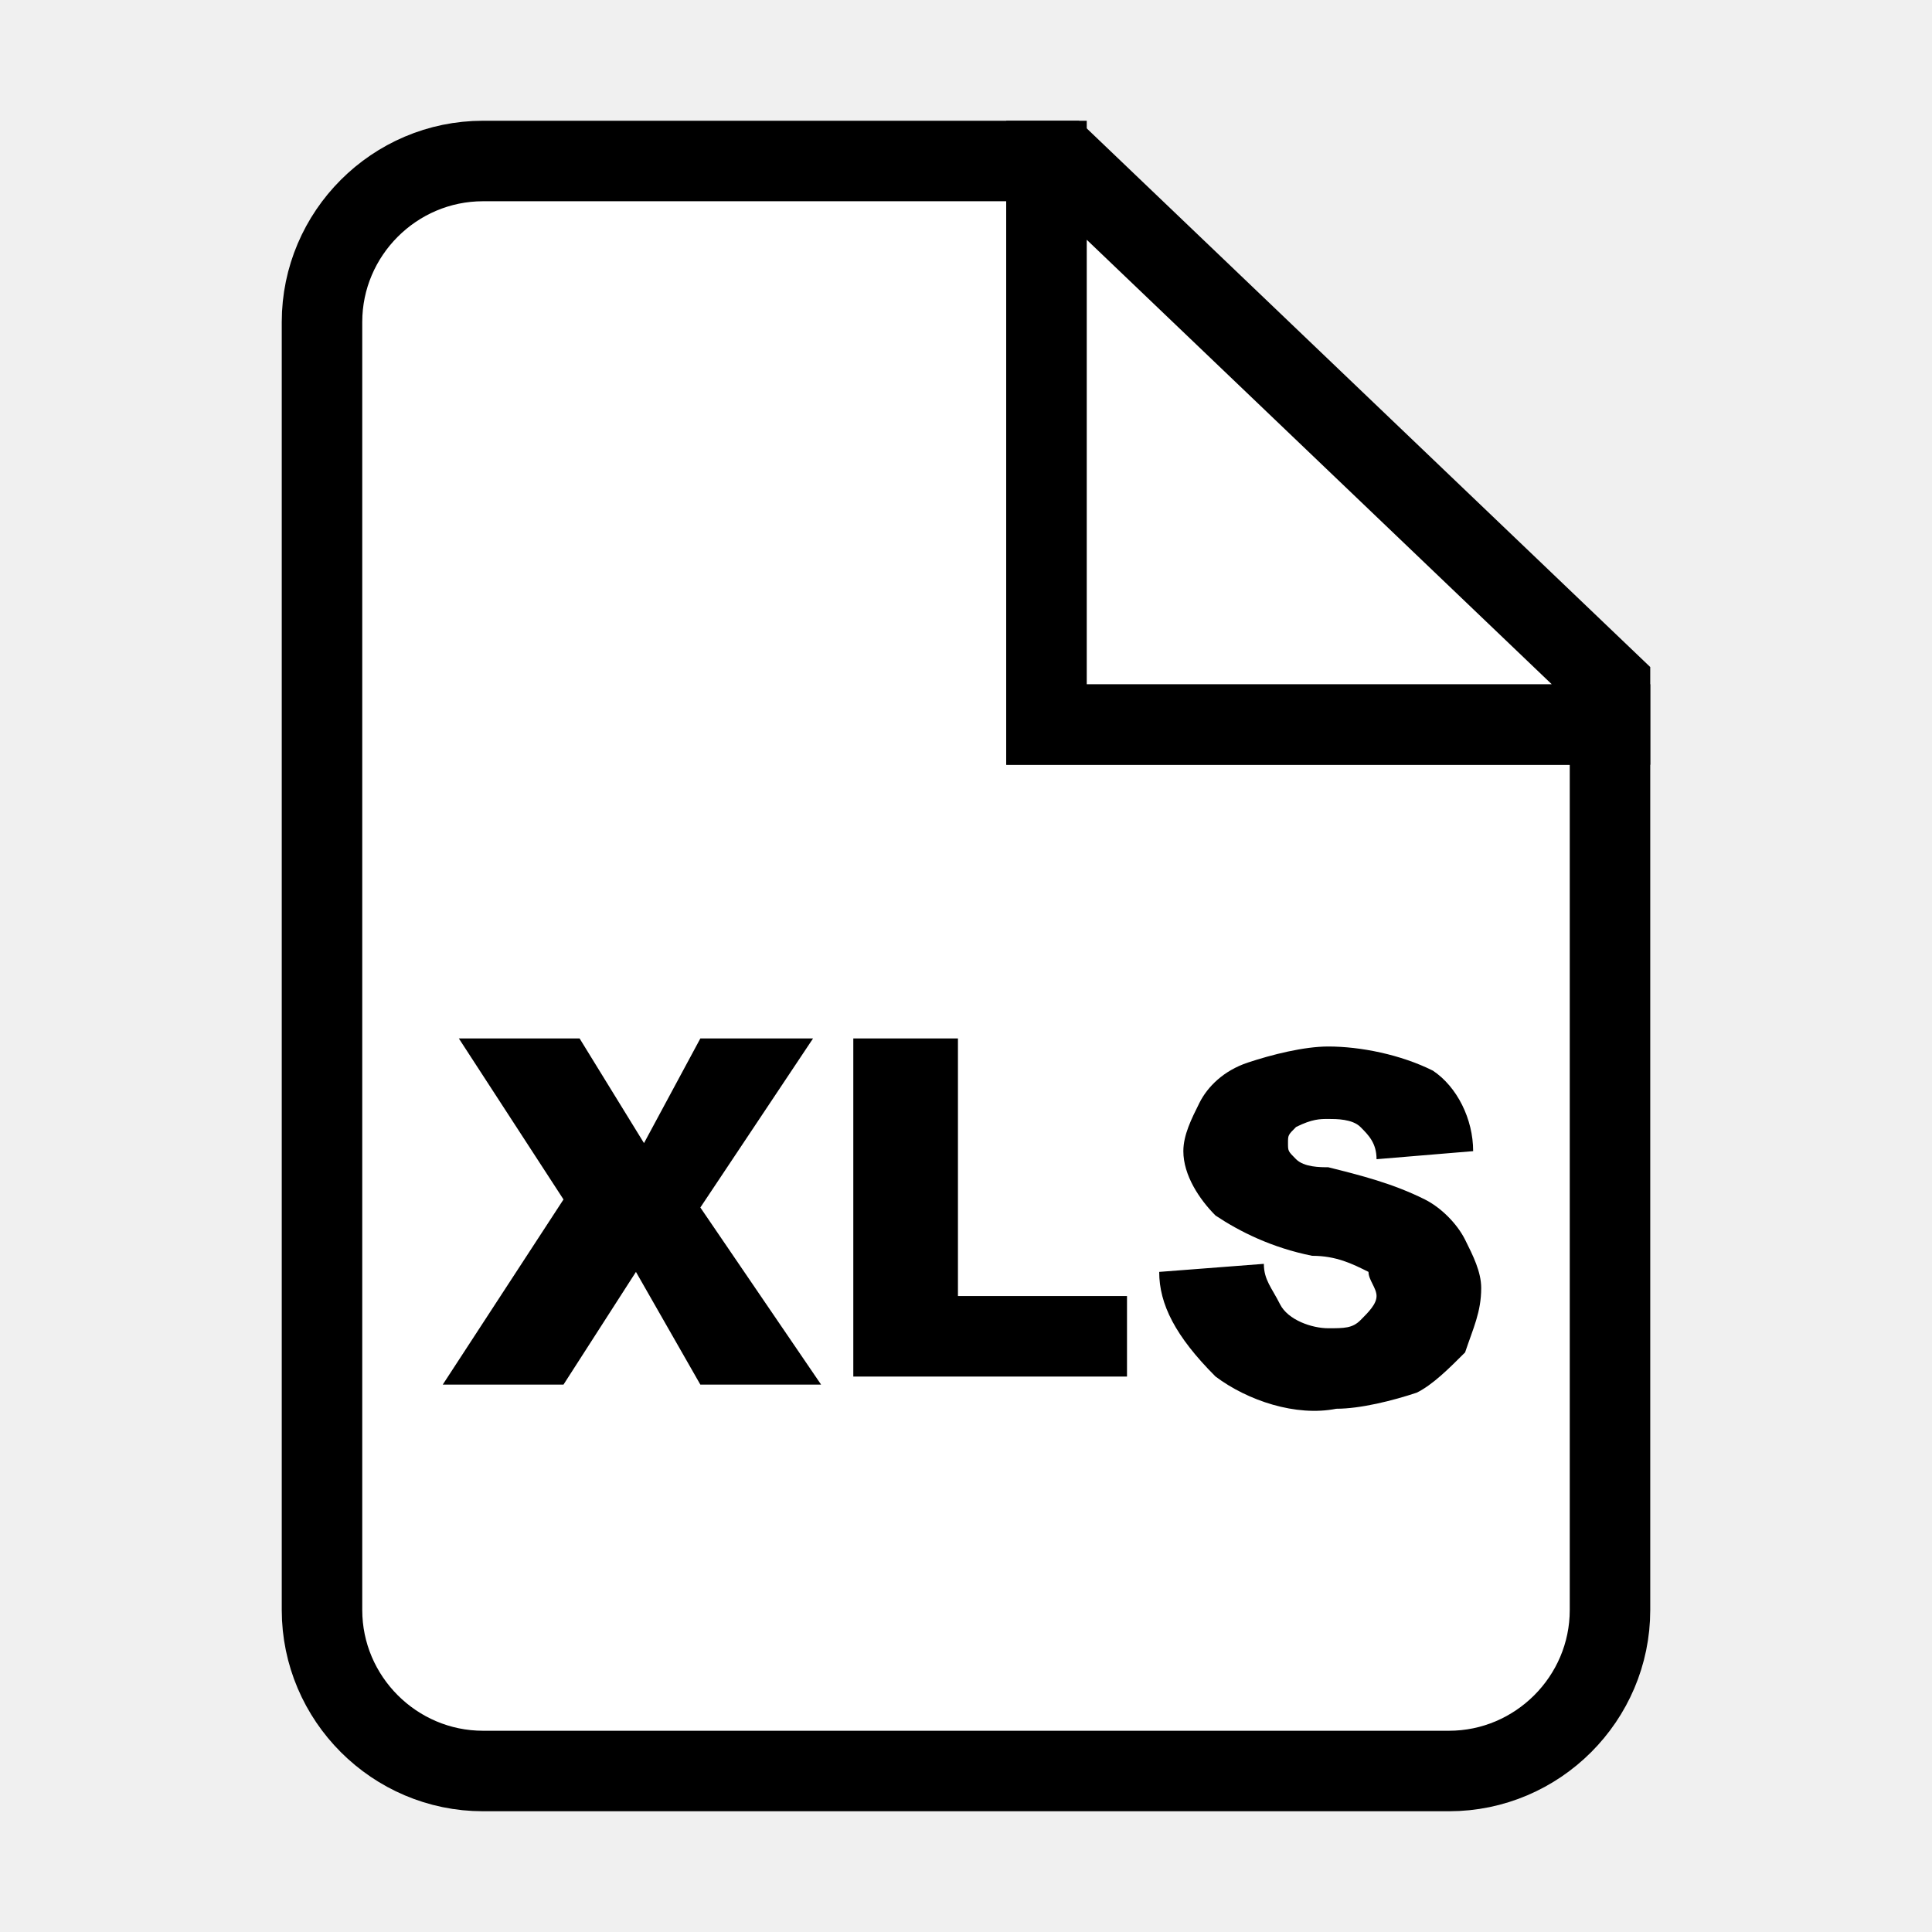
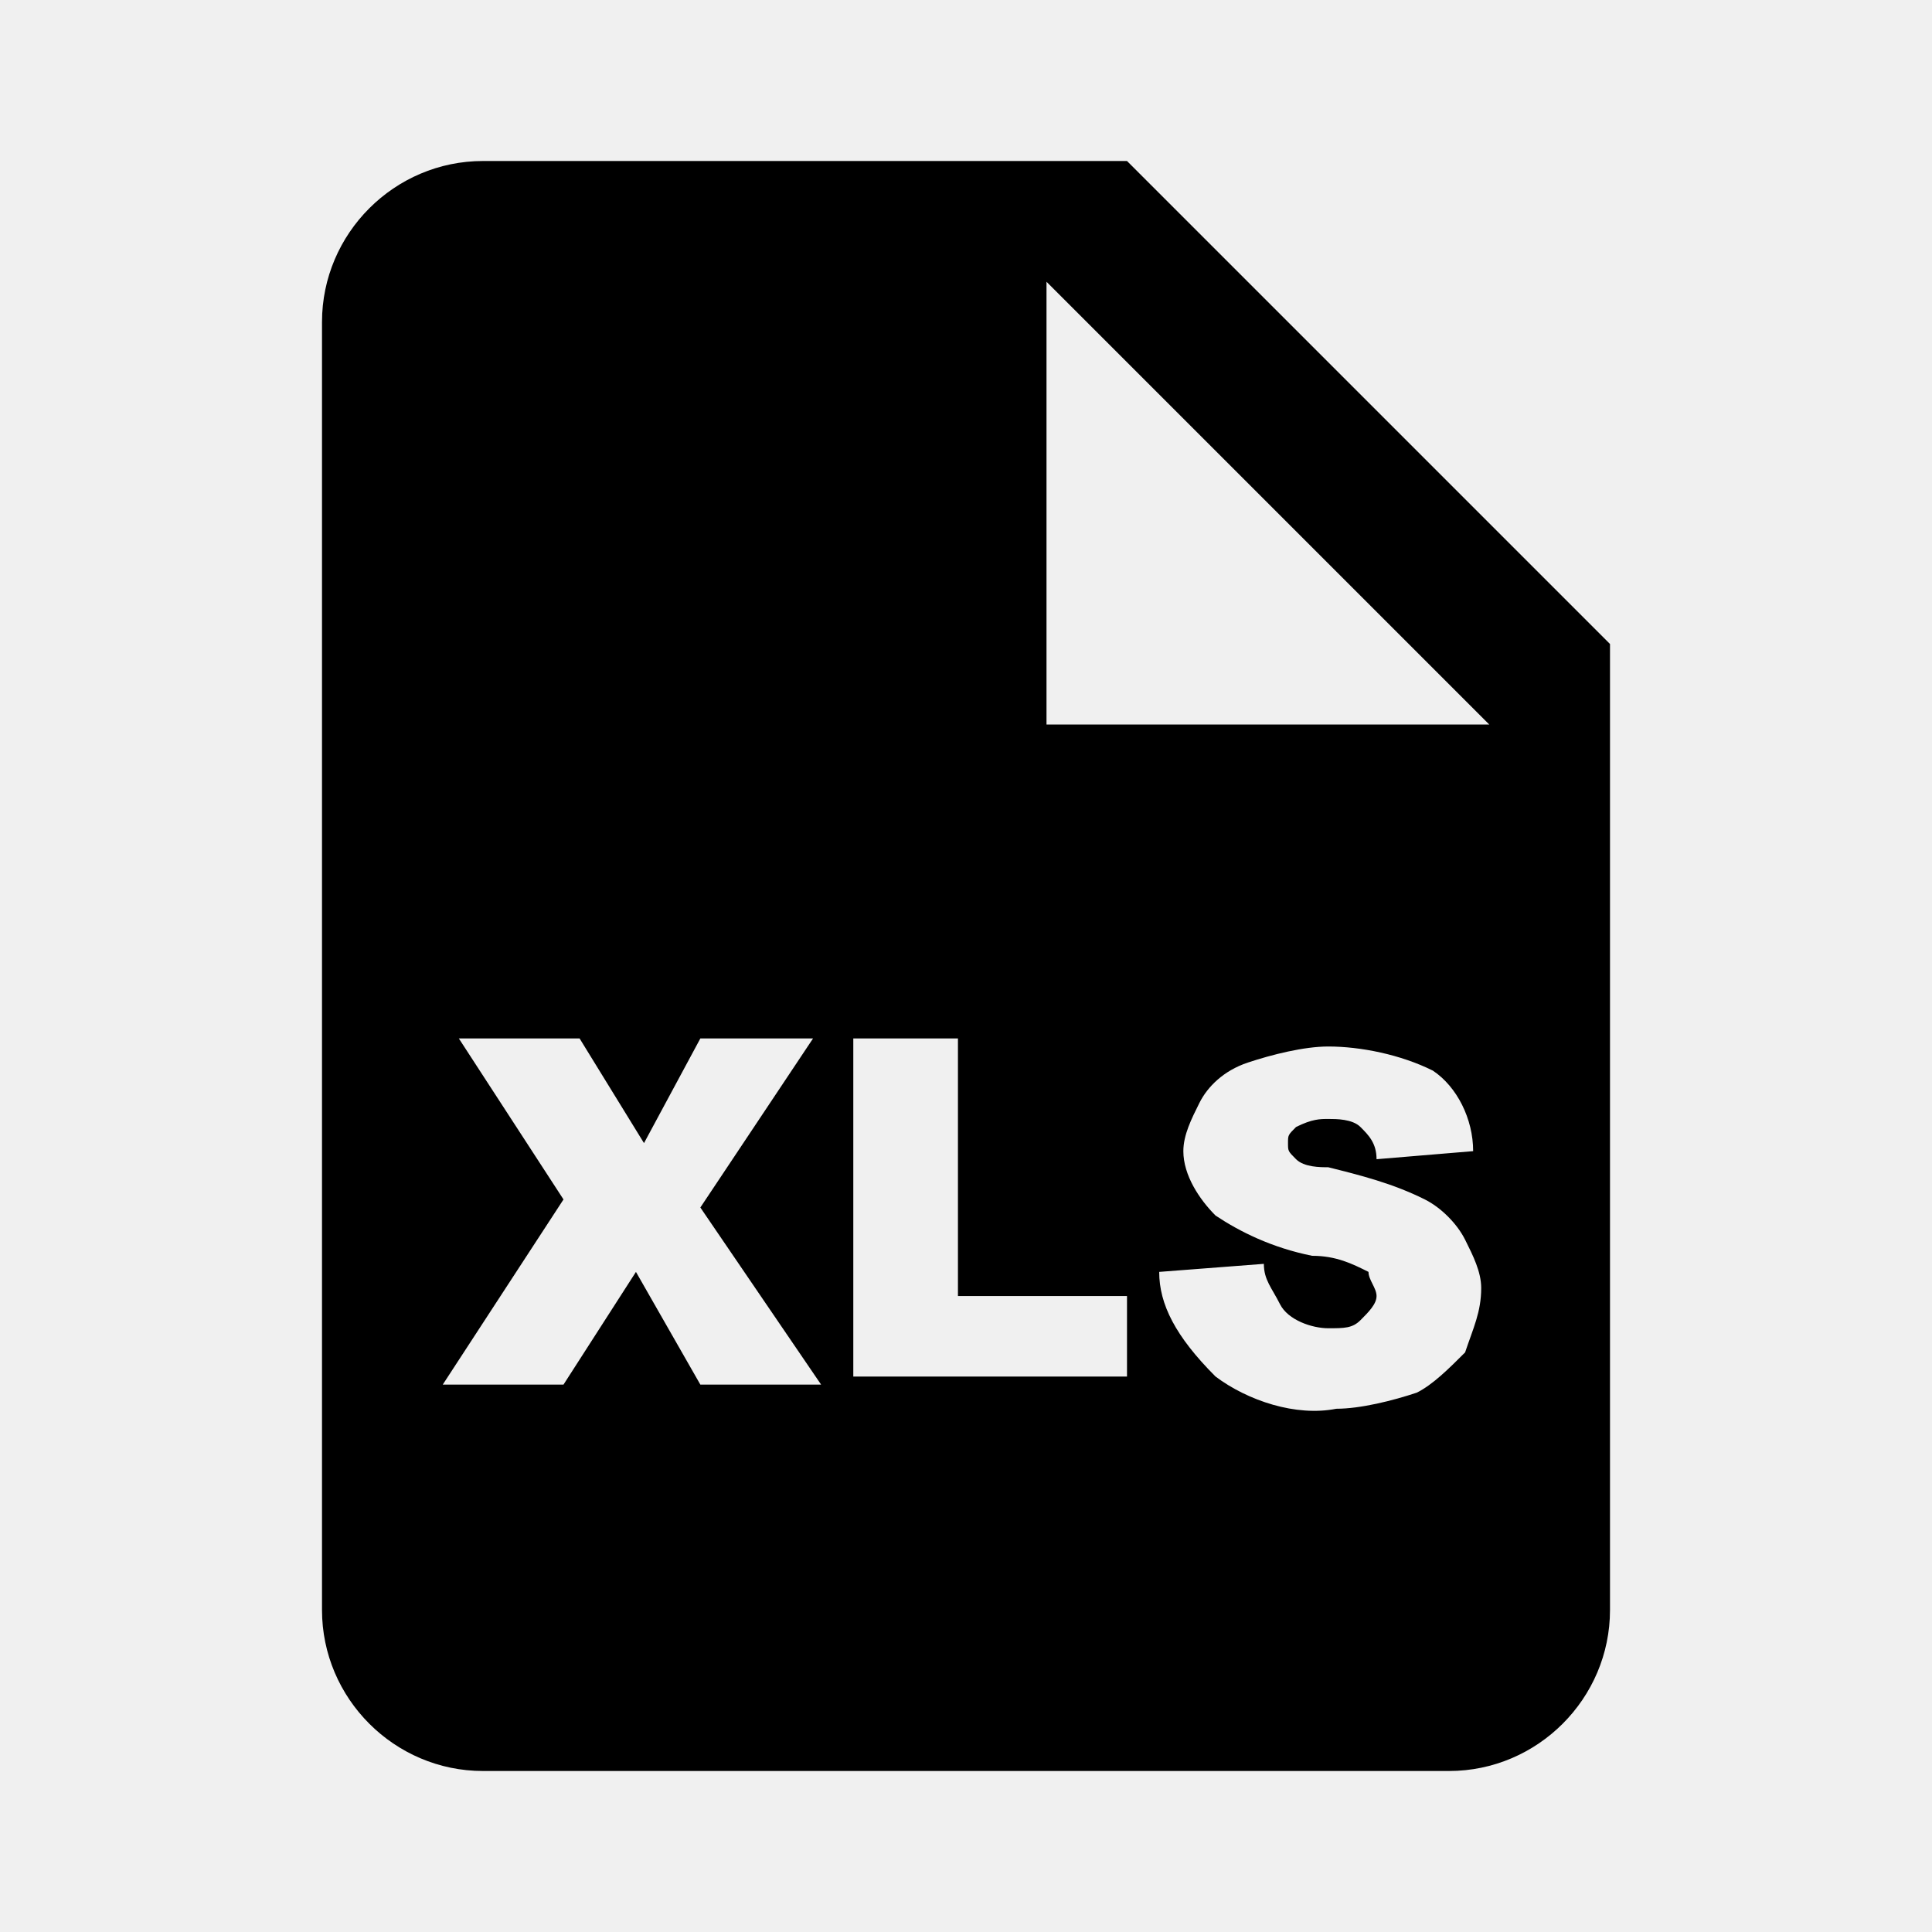
- <svg xmlns="http://www.w3.org/2000/svg" version="1.1" id="Layer_1" x="0" y="0" viewBox="0 0 24 24" xml:space="preserve">
-   <style>.st0{fill:#fff;stroke:#000;stroke-miterlimit:10}</style>
-   <path class="st0" d="M13 9V2H6c-1.1 0-2 .9-2 2v16c0 1.1.9 2 2 2h12c1.1 0 2-.9 2-2V9h-7z" />
-   <path class="st0" d="M20 8.5L13.2 2H13v7h7z" />
-   <path d="M5.7 12.9h1.5l.8 1.3.7-1.3h1.4L8.7 15l1.5 2.2H8.7l-.8-1.4-.9 1.4H5.5L7 14.9l-1.3-2zm4.9 0h1.3v3.2H14v1h-3.4v-4.2zm3.8 2.9l1.3-.1c0 .2.1.3.2.5s.4.3.6.3c.2 0 .3 0 .4-.1.1-.1.2-.2.2-.3 0-.1-.1-.2-.1-.3-.2-.1-.4-.2-.7-.2-.5-.1-.9-.3-1.2-.5-.2-.2-.4-.5-.4-.8 0-.2.1-.4.2-.6.1-.2.3-.4.6-.5.3-.1.7-.2 1-.2.4 0 .9.1 1.3.3.3.2.5.6.5 1l-1.2.1c0-.2-.1-.3-.2-.4-.1-.1-.3-.1-.4-.1-.1 0-.2 0-.4.1-.1.1-.1.1-.1.2s0 .1.1.2.3.1.4.1c.4.1.8.2 1.2.4.2.1.4.3.5.5.1.2.2.4.2.6 0 .3-.1.5-.2.8-.2.2-.4.4-.6.5-.3.1-.7.2-1 .2-.5.1-1.1-.1-1.5-.4-.5-.5-.7-.9-.7-1.3z" />
+ <svg xmlns="http://www.w3.org/2000/svg" width="24" height="24" viewBox="0 0 24 24">
+   <path fill-rule="evenodd" d="M6 2c-1.1 0-2 .9-2 2v16c0 1.1.9 2 2 2h12c1.1 0 2-.9 2-2V8l-6-6H6zm7 7V3.5L18.5 9H13zM5.7 12.9h1.5l.8 1.3.7-1.3h1.4L8.7 15l1.5 2.2H8.7l-.8-1.4-.9 1.4H5.5L7 14.9l-1.3-2zm4.9 0h1.3v3.2H14v1h-3.4v-4.2zm3.8 2.9l1.3-.1c0 .2.1.3.2.5s.4.3.6.3c.2 0 .3 0 .4-.1.1-.1.2-.2.2-.3 0-.1-.1-.2-.1-.3-.2-.1-.4-.2-.7-.2-.5-.1-.9-.3-1.2-.5-.2-.2-.4-.5-.4-.8 0-.2.1-.4.2-.6.1-.2.3-.4.6-.5.3-.1.7-.2 1-.2.4 0 .9.1 1.3.3.3.2.5.6.5 1l-1.2.1c0-.2-.1-.3-.2-.4-.1-.1-.3-.1-.4-.1-.1 0-.2 0-.4.1-.1.1-.1.1-.1.2s0 .1.1.2.3.1.4.1c.4.1.8.2 1.2.4.2.1.4.3.5.5.1.2.2.4.2.6 0 .3-.1.5-.2.8-.2.2-.4.4-.6.5-.3.1-.7.2-1 .2-.5.1-1.1-.1-1.5-.4-.5-.5-.7-.9-.7-1.3z" />
</svg>
